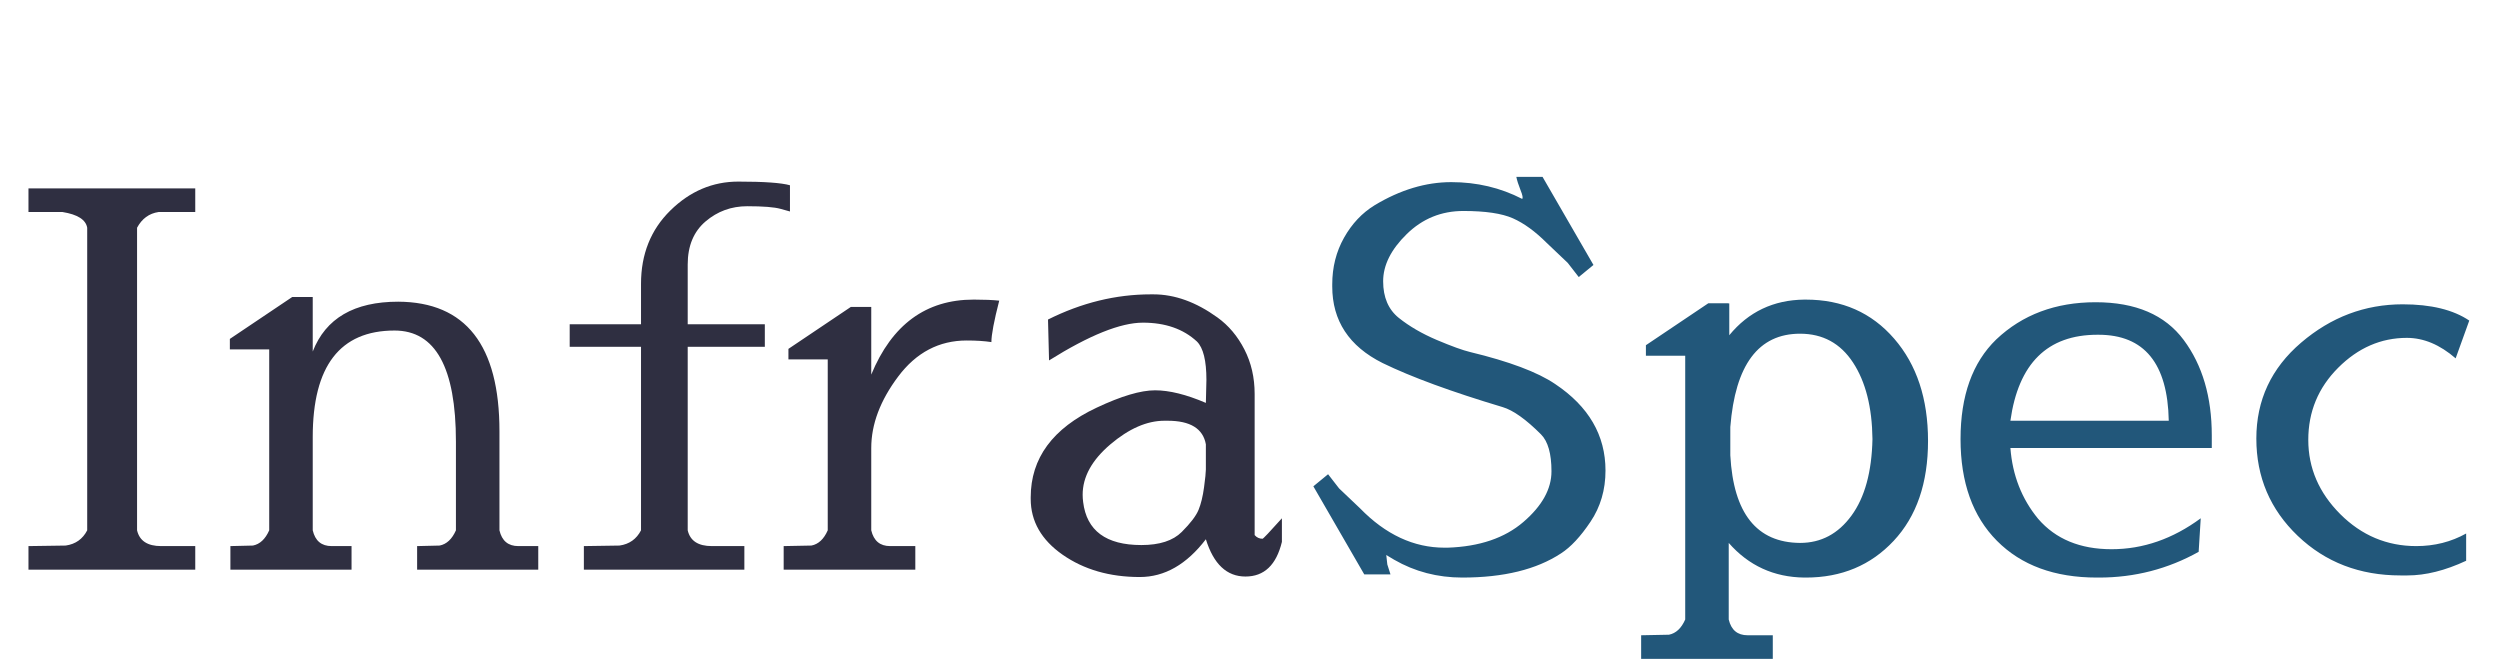
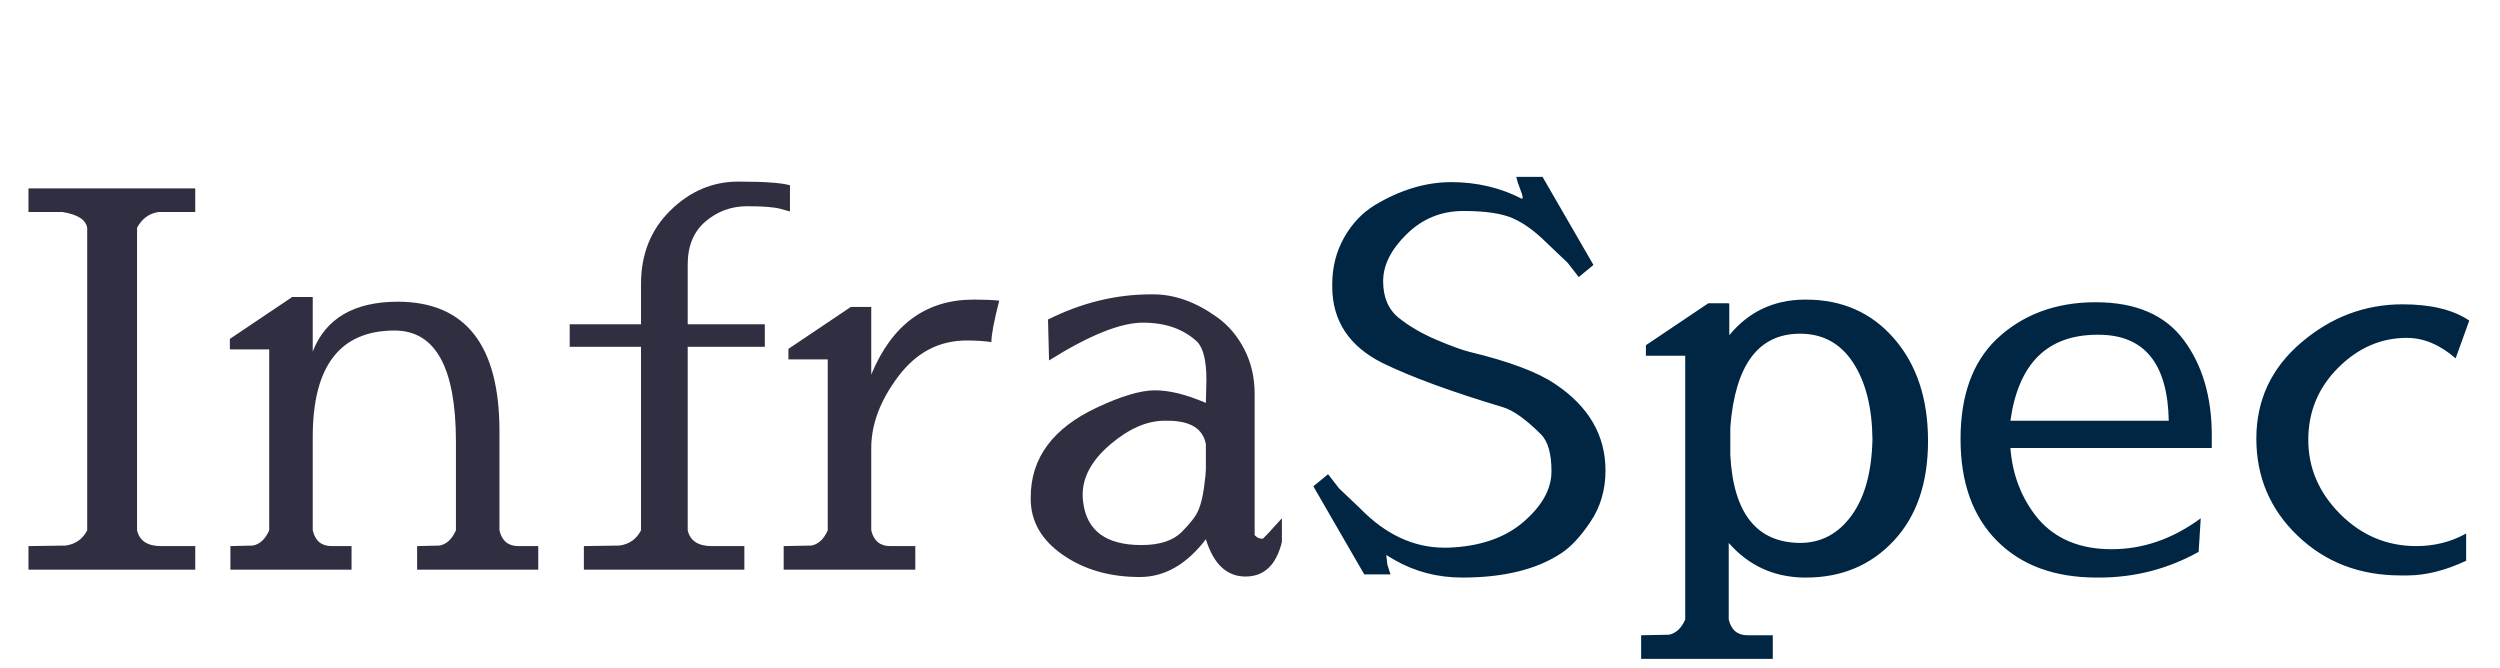
<svg xmlns="http://www.w3.org/2000/svg" version="1.1" viewBox="0.0 0.0 788.1 210.454" fill="none" stroke="none" stroke-linecap="square" stroke-miterlimit="10">
  <g>
    <path fill="#2f2f41" d="m43.209 167.183q1.156 4.969 7.594 4.969l10.75 0l0 7.438l-52.578 0l0 -7.438l11.734 -0.172q4.641 -0.656 6.781 -4.797l0 -95.391q-0.656 -3.797 -7.766 -4.953l-10.75 0l0 -7.438l52.578 0l0 7.438l-11.578 0q-4.453 0.656 -6.766 4.953l0 95.391zm55.379 -56.375q6.109 -15.703 26.953 -15.703q31.906 0.172 31.906 40.844l0 31.234q1.156 4.969 5.953 4.969l6.281 0l0 7.438l-38.188 0l0 -7.438l7.109 -0.172q3.297 -0.656 5.125 -4.797l0 -27.938q0 -35.047 -19.344 -35.047q-25.797 0 -25.797 33.562l0 29.422q1.156 4.969 5.953 4.969l6.281 0l0 7.438l-38.188 0l0 -7.438l7.109 -0.172q3.297 -0.656 5.125 -4.797l0 -57.031l-12.406 0l0 -3.312l19.672 -13.219l6.453 0l0 17.188zm150.44 -44.141l-2.969 -0.828q-2.969 -0.828 -10.5 -0.828q-7.516 0 -13.141 4.797q-5.625 4.797 -5.625 13.562l0 18.844l24.312 0l0 7.109l-24.312 0l0 57.859q1.156 4.969 7.609 4.969l10.25 0l0 7.438l-50.594 0l0 -7.438l11.25 -0.172q4.625 -0.656 6.766 -4.797l0 -57.859l-22.484 0l0 -7.109l22.484 0l0 -12.734q0 -14.047 9.266 -23.141q9.266 -9.094 21.406 -9.094q12.156 0 16.281 1.156l0 8.266zm57.875 27.781l0.328 0q4.625 0 7.766 0.328q-2.469 9.594 -2.469 13.062q-3.312 -0.5 -7.781 -0.5q-13.062 0 -21.578 11.328q-8.516 11.328 -8.516 22.562l0 25.953q1.172 4.969 5.953 4.969l7.938 0l0 7.438l-41.5 0l0 -7.438l8.766 -0.172q3.312 -0.656 5.125 -4.797l0 -53.891l-12.391 0l0 -3.312l19.672 -13.219l6.438 0l0 21.328q9.766 -23.641 32.25 -23.641zm97.204 76.375q-2.641 10.922 -11.484 10.922q-8.844 0 -12.484 -11.75q-9.094 11.906 -20.828 11.906q-14.219 0 -24.312 -7.016q-10.078 -7.031 -10.078 -17.609l0 -0.5q0 -18.516 20.828 -28.281q11.578 -5.453 18.359 -5.453q6.781 0 16.031 3.969l0.172 -7.266q0 -9.094 -2.984 -12.078q-6.438 -5.953 -17.031 -5.953q-10.578 0 -29.594 11.906l-0.328 -12.891q15.875 -7.938 32.406 -7.938l0.828 0q10.078 0 20.172 7.281q5.281 3.797 8.5 10.078q3.234 6.281 3.234 14.047l0 44.484q1.0 1.156 2.484 1.156q0.328 0 6.109 -6.453l0 7.438zm-23.969 -30.75q-1.328 -7.438 -12.062 -7.438l-1.0 0q-8.266 0 -17.031 7.438q-8.75 7.438 -8.75 15.875q0 1.156 0.156 2.312q1.656 13.562 18.359 13.562q8.594 0 12.719 -4.125q4.141 -4.141 5.297 -6.953q1.156 -2.812 1.734 -7.109q0.578 -4.297 0.578 -5.625l0 -7.938z" fill-rule="nonzero" />
-     <path fill="#22577A" d="m479.837 62.698q0.484 -0.328 -0.516 -2.797q-0.984 -2.484 -1.312 -4.141l8.266 0l16.047 27.766l-4.641 3.812l-3.469 -4.469l-6.609 -6.281q-5.453 -5.453 -10.672 -7.766q-5.203 -2.312 -15.625 -2.312q-10.406 0 -17.844 7.281q-7.438 7.266 -7.438 14.875q0 7.594 4.953 11.562q4.969 3.969 11.984 6.953q7.031 2.969 10.5 3.797q18.516 4.469 26.781 10.078q15.875 10.594 15.875 27.281q0 9.094 -4.719 16.125q-4.703 7.031 -9.328 10.0q-11.578 7.609 -31.094 7.609q-11.734 0 -21.484 -5.625l-2.484 -1.484l0.328 2.969q0.5 1.656 1.0 3.141l-8.266 0l-16.047 -27.766l4.641 -3.812l3.469 4.469l6.609 6.281q12.078 12.406 26.625 12.406q0.484 0 0.984 0q15.047 -0.5 23.891 -8.109q8.844 -7.609 8.844 -15.953q0 -8.344 -3.297 -11.656q-7.109 -7.109 -12.078 -8.594q-24.297 -7.281 -37.859 -13.891q-15.875 -7.938 -15.875 -24.141l0 -0.656q0 -8.109 3.719 -14.719q3.719 -6.609 9.672 -10.25q12.078 -7.266 24.141 -7.266q12.078 0 22.328 5.281zm65.298 42.984q9.094 -11.078 23.641 -11.234l0.5 0q17.188 0 27.844 12.312q10.672 12.312 10.672 32.234q0 19.922 -10.828 31.5q-10.828 11.578 -27.688 11.578l-0.5 0q-14.375 -0.172 -23.812 -10.922l0 24.141q1.172 4.969 5.953 4.969l7.938 0l0 7.438l-41.5 0l0 -7.438l8.766 -0.172q3.312 -0.656 5.125 -4.797l0 -83.156l-12.391 0l0 -3.312l19.672 -13.219l6.438 0l0 0.156l0.172 -0.156l0 10.078zm45.141 32.734q-0.172 -15.047 -6.125 -24.125q-5.953 -9.094 -16.703 -9.094q-19.672 0 -21.984 29.422l0 8.922q1.484 27.453 21.984 27.609q9.922 0 16.203 -8.594q6.297 -8.594 6.625 -24.141zm102.826 35.547q-14.547 8.109 -31.406 8.109q-0.328 0 -0.672 0q-20.0 0 -31.5 -11.578q-11.484 -11.578 -11.484 -32.078q0 -20.5 11.25 -31.406q12.391 -11.734 31.328 -11.734q18.938 0 27.781 11.906q8.844 11.891 8.844 30.078l0 3.969l-63.484 0q0.984 12.906 8.75 22.328q8.266 9.578 23.141 9.578q14.891 0 28.109 -9.75l-0.656 10.578zm-9.422 -41.328q-0.5 -27.109 -22.156 -27.109l-0.328 0q-23.641 0 -27.438 27.109l49.922 0zm93.749 35.547l0 8.594q-9.922 4.625 -18.531 4.625l-2.141 0q-19.344 0 -32.406 -12.469q-13.062 -12.484 -13.062 -30.672q0 -18.187 14.125 -30.25q14.141 -12.078 32.0 -12.078q13.391 0 21.0 5.125l-4.297 11.906q-7.438 -6.453 -15.375 -6.453q-12.234 0 -21.656 9.422q-9.422 9.422 -9.422 22.734q0 13.312 10.078 23.406q10.094 10.078 23.969 10.078q8.609 0 15.719 -3.969z" fill-rule="nonzero" />
+     <path fill="#002644" d="m479.837 62.698q0.484 -0.328 -0.516 -2.797q-0.984 -2.484 -1.312 -4.141l8.266 0l16.047 27.766l-4.641 3.812l-3.469 -4.469l-6.609 -6.281q-5.453 -5.453 -10.672 -7.766q-5.203 -2.312 -15.625 -2.312q-10.406 0 -17.844 7.281q-7.438 7.266 -7.438 14.875q0 7.594 4.953 11.562q4.969 3.969 11.984 6.953q7.031 2.969 10.5 3.797q18.516 4.469 26.781 10.078q15.875 10.594 15.875 27.281q0 9.094 -4.719 16.125q-4.703 7.031 -9.328 10.0q-11.578 7.609 -31.094 7.609q-11.734 0 -21.484 -5.625l-2.484 -1.484l0.328 2.969q0.5 1.656 1.0 3.141l-8.266 0l-16.047 -27.766l4.641 -3.812l3.469 4.469l6.609 6.281q12.078 12.406 26.625 12.406q0.484 0 0.984 0q15.047 -0.5 23.891 -8.109q8.844 -7.609 8.844 -15.953q0 -8.344 -3.297 -11.656q-7.109 -7.109 -12.078 -8.594q-24.297 -7.281 -37.859 -13.891q-15.875 -7.938 -15.875 -24.141l0 -0.656q0 -8.109 3.719 -14.719q3.719 -6.609 9.672 -10.25q12.078 -7.266 24.141 -7.266q12.078 0 22.328 5.281zm65.298 42.984q9.094 -11.078 23.641 -11.234l0.5 0q17.188 0 27.844 12.312q10.672 12.312 10.672 32.234q0 19.922 -10.828 31.5q-10.828 11.578 -27.688 11.578l-0.5 0q-14.375 -0.172 -23.812 -10.922l0 24.141q1.172 4.969 5.953 4.969l7.938 0l0 7.438l-41.5 0l0 -7.438l8.766 -0.172q3.312 -0.656 5.125 -4.797l0 -83.156l-12.391 0l0 -3.312l19.672 -13.219l6.438 0l0 0.156l0.172 -0.156l0 10.078zm45.141 32.734q-0.172 -15.047 -6.125 -24.125q-5.953 -9.094 -16.703 -9.094q-19.672 0 -21.984 29.422l0 8.922q1.484 27.453 21.984 27.609q9.922 0 16.203 -8.594q6.297 -8.594 6.625 -24.141zm102.826 35.547q-14.547 8.109 -31.406 8.109q-0.328 0 -0.672 0q-20.0 0 -31.5 -11.578q-11.484 -11.578 -11.484 -32.078q0 -20.5 11.25 -31.406q12.391 -11.734 31.328 -11.734q18.938 0 27.781 11.906q8.844 11.891 8.844 30.078l0 3.969l-63.484 0q0.984 12.906 8.75 22.328q8.266 9.578 23.141 9.578q14.891 0 28.109 -9.75l-0.656 10.578zm-9.422 -41.328q-0.5 -27.109 -22.156 -27.109l-0.328 0q-23.641 0 -27.438 27.109l49.922 0zm93.749 35.547l0 8.594q-9.922 4.625 -18.531 4.625l-2.141 0q-19.344 0 -32.406 -12.469q-13.062 -12.484 -13.062 -30.672q0 -18.187 14.125 -30.25q14.141 -12.078 32.0 -12.078q13.391 0 21.0 5.125l-4.297 11.906q-7.438 -6.453 -15.375 -6.453q-12.234 0 -21.656 9.422q-9.422 9.422 -9.422 22.734q0 13.312 10.078 23.406q10.094 10.078 23.969 10.078q8.609 0 15.719 -3.969z" fill-rule="nonzero" />
  </g>
</svg>
